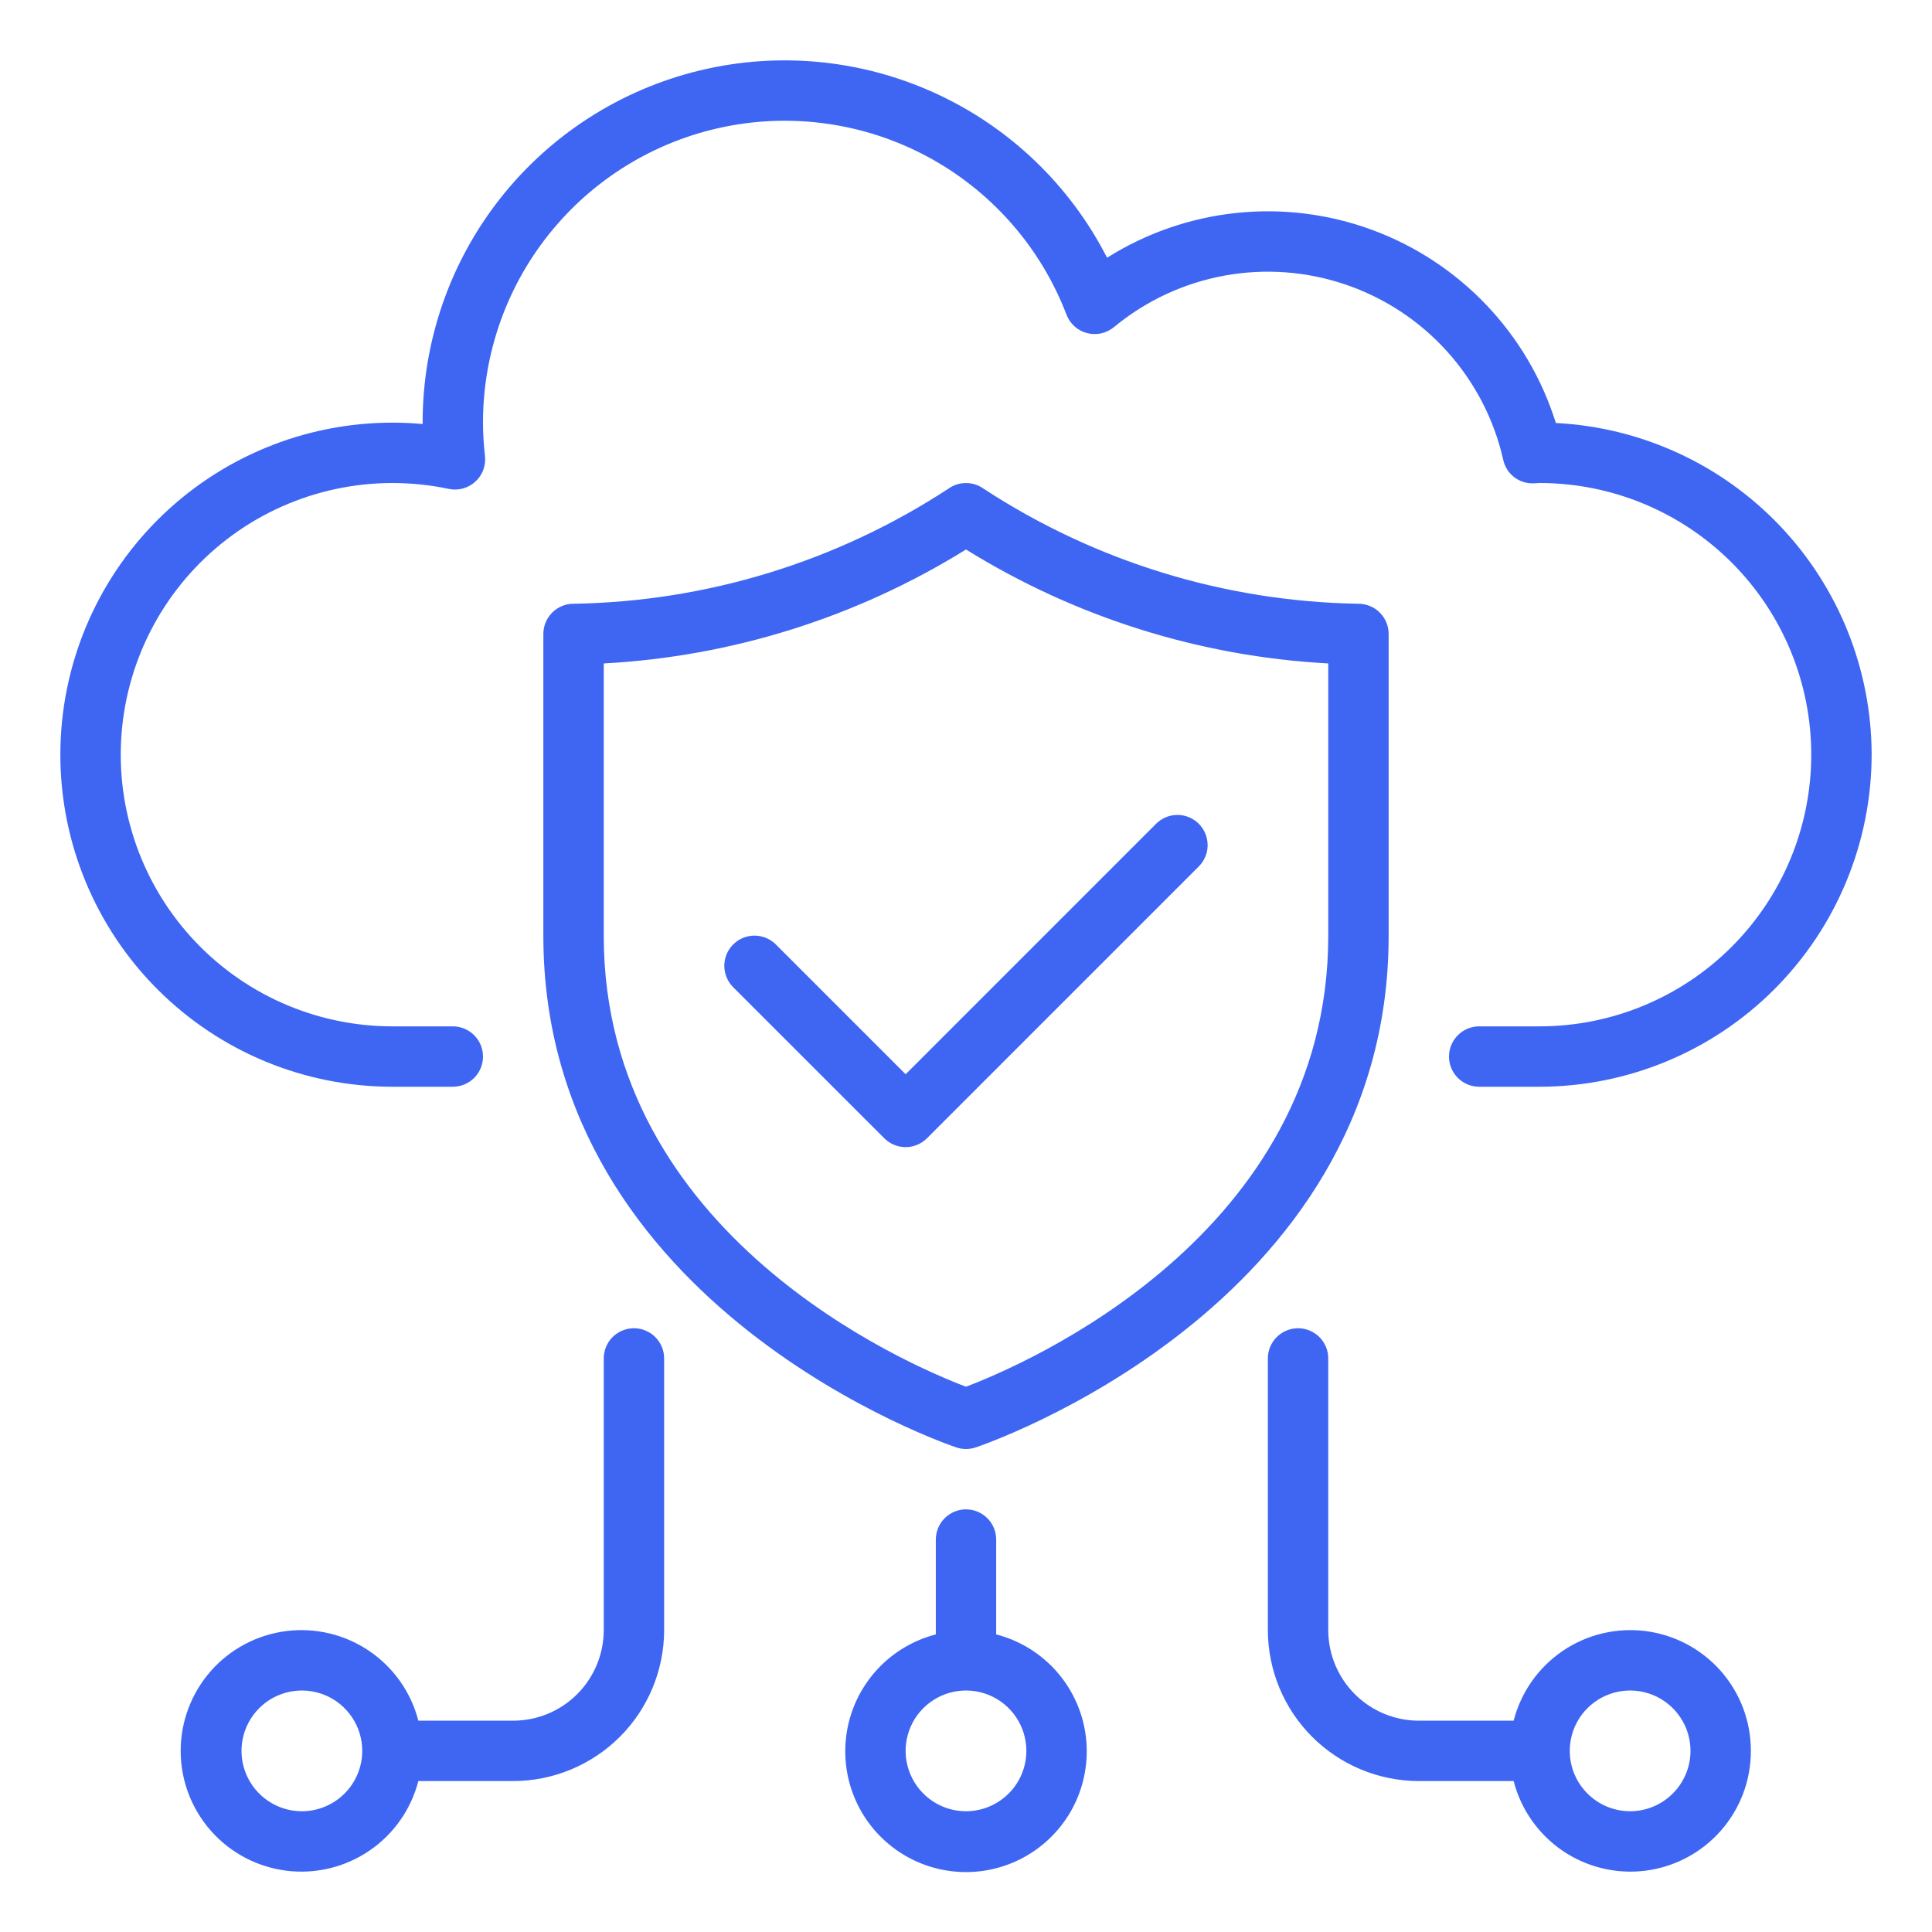
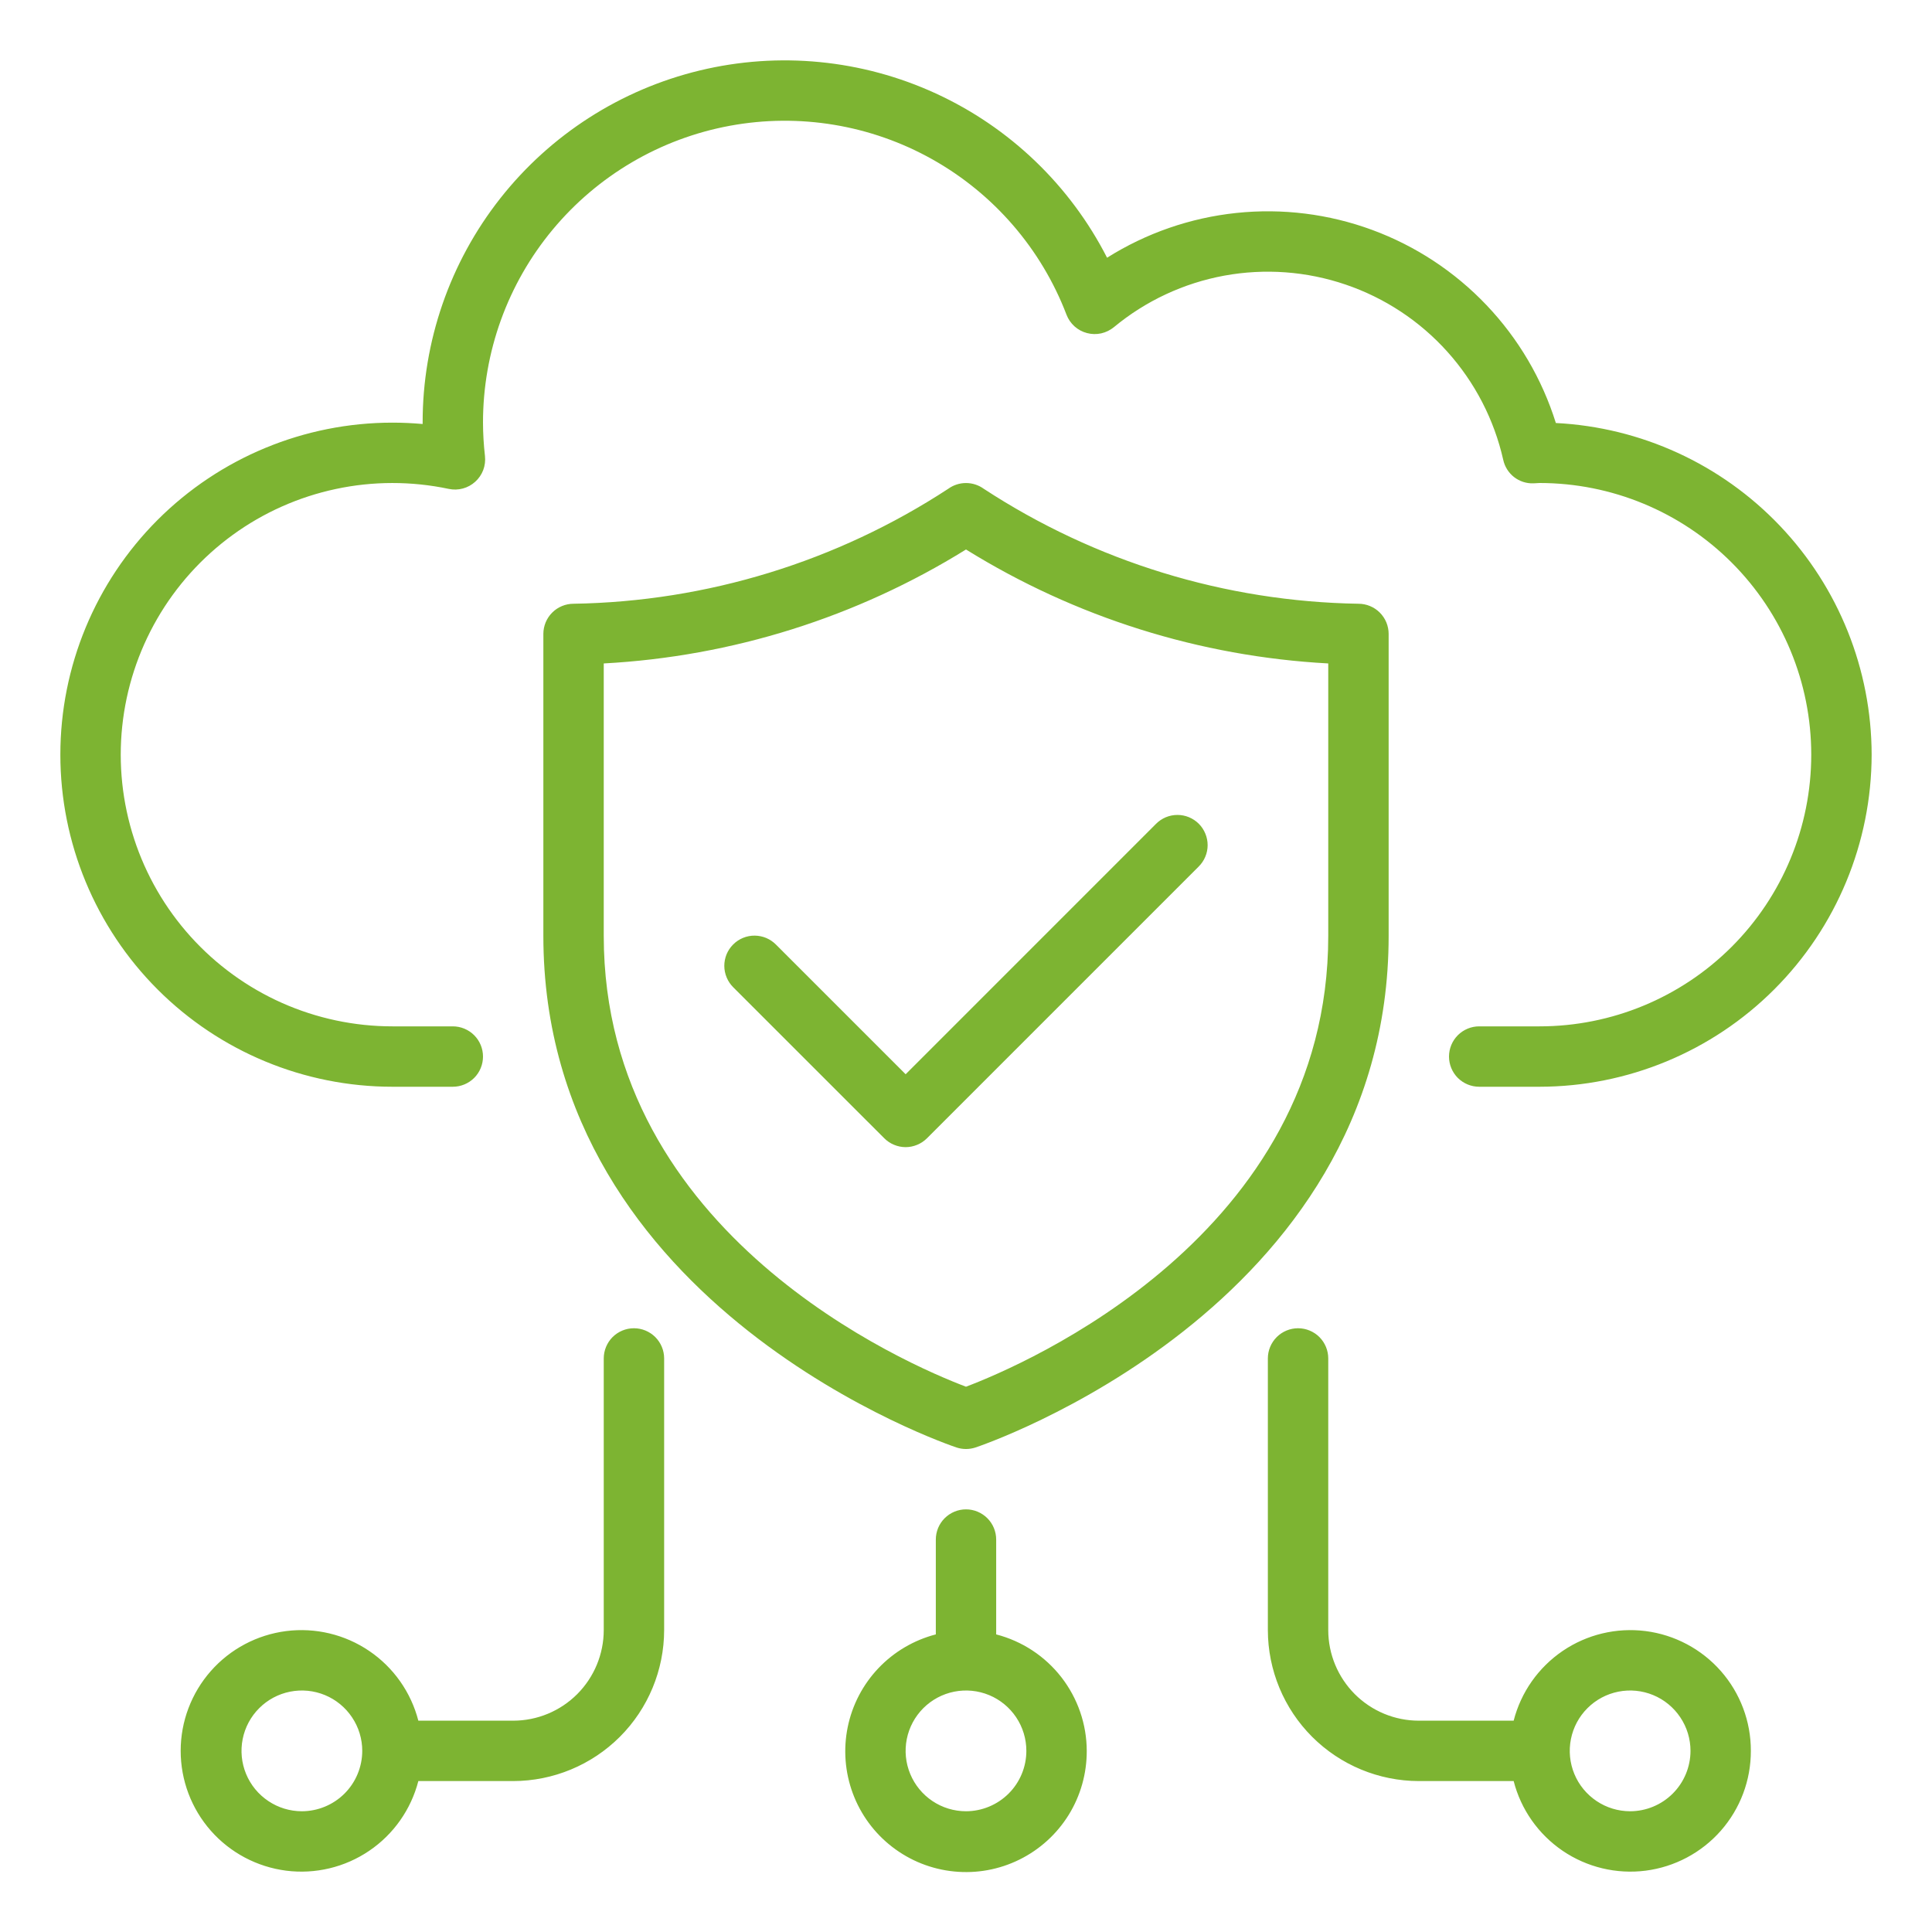
<svg xmlns="http://www.w3.org/2000/svg" width="58" height="58" viewBox="0 0 58 58" fill="none">
-   <path d="M56.188 22.656C56.184 25.299 55.133 27.833 53.264 29.702C51.396 31.571 48.862 32.622 46.219 32.625H44.406C44.166 32.625 43.935 32.529 43.765 32.36C43.596 32.19 43.5 31.959 43.5 31.719C43.5 31.478 43.596 31.248 43.765 31.078C43.935 30.908 44.166 30.812 44.406 30.812H46.219C48.382 30.812 50.456 29.953 51.986 28.424C53.516 26.894 54.375 24.819 54.375 22.656C54.375 20.493 53.516 18.419 51.986 16.889C50.456 15.359 48.382 14.5 46.219 14.5L46.036 14.51C45.825 14.518 45.619 14.451 45.453 14.322C45.288 14.193 45.172 14.009 45.128 13.804C44.855 12.596 44.277 11.478 43.449 10.557C42.621 9.636 41.571 8.943 40.399 8.544C39.227 8.144 37.971 8.052 36.753 8.275C35.535 8.499 34.395 9.031 33.441 9.821C33.33 9.912 33.199 9.976 33.059 10.008C32.918 10.039 32.772 10.036 32.633 9.999C32.494 9.963 32.365 9.894 32.258 9.798C32.151 9.702 32.068 9.581 32.017 9.447C31.261 7.47 29.835 5.819 27.989 4.783C26.143 3.747 23.992 3.391 21.91 3.776C19.828 4.161 17.947 5.264 16.593 6.892C15.239 8.52 14.499 10.57 14.5 12.688C14.501 13.022 14.521 13.357 14.559 13.689C14.575 13.832 14.557 13.976 14.507 14.111C14.456 14.245 14.374 14.365 14.268 14.461C14.162 14.558 14.034 14.628 13.896 14.665C13.757 14.703 13.612 14.707 13.472 14.677C12.354 14.441 11.198 14.441 10.081 14.68C8.963 14.918 7.908 15.388 6.984 16.06C6.06 16.733 5.287 17.591 4.716 18.581C4.145 19.571 3.788 20.67 3.669 21.807C3.55 22.943 3.671 24.092 4.025 25.179C4.378 26.265 4.956 27.266 5.721 28.115C6.486 28.964 7.42 29.643 8.464 30.108C9.508 30.572 10.639 30.812 11.781 30.812H13.594C13.834 30.812 14.065 30.908 14.235 31.078C14.405 31.248 14.5 31.478 14.5 31.719C14.5 31.959 14.405 32.19 14.235 32.36C14.065 32.529 13.834 32.625 13.594 32.625H11.781C9.137 32.625 6.602 31.575 4.732 29.705C2.863 27.836 1.812 25.3 1.812 22.656C1.812 20.012 2.863 17.477 4.732 15.607C6.602 13.738 9.137 12.688 11.781 12.688C12.082 12.688 12.385 12.702 12.688 12.729V12.688C12.686 10.247 13.506 7.876 15.016 5.958C16.526 4.04 18.637 2.687 21.01 2.115C23.383 1.543 25.88 1.787 28.097 2.807C30.315 3.827 32.124 5.563 33.235 7.737C34.409 6.998 35.737 6.538 37.117 6.393C38.496 6.248 39.891 6.422 41.193 6.902C42.495 7.381 43.669 8.154 44.625 9.159C45.582 10.164 46.294 11.375 46.708 12.699C49.263 12.828 51.671 13.933 53.435 15.786C55.199 17.639 56.184 20.098 56.188 22.656ZM41.688 28.094C41.688 39.304 29.404 43.416 29.28 43.456C29.098 43.515 28.902 43.515 28.72 43.456C28.596 43.416 16.312 39.304 16.312 28.094V19.031C16.312 18.912 16.336 18.794 16.381 18.684C16.427 18.574 16.494 18.474 16.578 18.39C16.662 18.306 16.762 18.239 16.872 18.194C16.982 18.148 17.1 18.125 17.219 18.125C21.219 18.06 25.12 16.863 28.468 14.673C28.623 14.561 28.809 14.501 29 14.501C29.191 14.501 29.377 14.561 29.532 14.673C32.88 16.863 36.781 18.06 40.781 18.125C40.9 18.125 41.018 18.148 41.128 18.194C41.238 18.239 41.338 18.306 41.422 18.39C41.506 18.474 41.573 18.574 41.619 18.684C41.664 18.794 41.688 18.912 41.688 19.031V28.094ZM39.875 19.917C36.02 19.709 32.28 18.532 29 16.496C25.72 18.532 21.98 19.709 18.125 19.917V28.094C18.125 37.086 27.269 40.975 29 41.63C30.731 40.975 39.875 37.086 39.875 28.094V19.917ZM32.625 52.562C32.627 53.241 32.44 53.907 32.083 54.484C31.725 55.061 31.213 55.526 30.605 55.826C29.997 56.127 29.316 56.251 28.641 56.183C27.966 56.116 27.323 55.861 26.786 55.446C26.248 55.032 25.838 54.474 25.602 53.838C25.366 53.202 25.313 52.513 25.449 51.848C25.585 51.183 25.905 50.57 26.373 50.078C26.84 49.587 27.437 49.236 28.094 49.066V46.219C28.094 45.978 28.189 45.748 28.359 45.578C28.529 45.408 28.76 45.312 29 45.312C29.24 45.312 29.471 45.408 29.641 45.578C29.811 45.748 29.906 45.978 29.906 46.219V49.066C30.682 49.266 31.37 49.718 31.862 50.35C32.354 50.983 32.623 51.761 32.625 52.562ZM30.812 52.562C30.812 52.204 30.706 51.854 30.507 51.556C30.308 51.258 30.025 51.025 29.694 50.888C29.362 50.751 28.998 50.715 28.646 50.785C28.295 50.855 27.972 51.027 27.718 51.281C27.465 51.534 27.292 51.857 27.222 52.209C27.152 52.56 27.188 52.925 27.326 53.256C27.463 53.587 27.695 53.87 27.993 54.069C28.291 54.269 28.642 54.375 29 54.375C29.48 54.374 29.941 54.183 30.281 53.843C30.621 53.504 30.812 53.043 30.812 52.562ZM52.562 52.562C52.564 53.444 52.244 54.296 51.662 54.958C51.08 55.62 50.276 56.047 49.402 56.159C48.527 56.27 47.642 56.058 46.913 55.563C46.184 55.067 45.66 54.323 45.441 53.469H42.594C41.392 53.467 40.241 52.989 39.391 52.14C38.542 51.291 38.064 50.139 38.062 48.938V40.781C38.062 40.541 38.158 40.31 38.328 40.14C38.498 39.971 38.728 39.875 38.969 39.875C39.209 39.875 39.44 39.971 39.61 40.14C39.779 40.31 39.875 40.541 39.875 40.781V48.938C39.876 49.658 40.163 50.349 40.672 50.859C41.182 51.369 41.873 51.656 42.594 51.656H45.441C45.66 50.802 46.184 50.058 46.913 49.562C47.642 49.067 48.527 48.855 49.402 48.966C50.276 49.078 51.08 49.505 51.662 50.167C52.244 50.829 52.564 51.681 52.562 52.562ZM50.75 52.562C50.75 52.204 50.644 51.854 50.444 51.556C50.245 51.258 49.962 51.025 49.631 50.888C49.3 50.751 48.935 50.715 48.584 50.785C48.232 50.855 47.909 51.027 47.656 51.281C47.402 51.534 47.23 51.857 47.16 52.209C47.09 52.56 47.126 52.925 47.263 53.256C47.4 53.587 47.633 53.87 47.931 54.069C48.229 54.269 48.579 54.375 48.938 54.375C49.418 54.374 49.879 54.183 50.218 53.843C50.558 53.504 50.749 53.043 50.75 52.562ZM19.938 40.781V48.938C19.936 50.139 19.458 51.291 18.609 52.14C17.759 52.989 16.608 53.467 15.406 53.469H12.559C12.338 54.323 11.814 55.068 11.083 55.563C10.353 56.058 9.467 56.27 8.592 56.159C7.717 56.047 6.912 55.621 6.329 54.959C5.746 54.297 5.424 53.445 5.424 52.562C5.424 51.68 5.746 50.828 6.329 50.166C6.912 49.504 7.717 49.078 8.592 48.966C9.467 48.855 10.353 49.067 11.083 49.562C11.814 50.057 12.338 50.802 12.559 51.656H15.406C16.127 51.656 16.818 51.369 17.328 50.859C17.837 50.349 18.124 49.658 18.125 48.938V40.781C18.125 40.541 18.221 40.31 18.39 40.14C18.56 39.971 18.791 39.875 19.031 39.875C19.272 39.875 19.502 39.971 19.672 40.14C19.842 40.31 19.938 40.541 19.938 40.781ZM10.875 52.562C10.875 52.204 10.769 51.854 10.569 51.556C10.37 51.258 10.087 51.025 9.756 50.888C9.425 50.751 9.06 50.715 8.709 50.785C8.357 50.855 8.034 51.027 7.781 51.281C7.527 51.534 7.355 51.857 7.285 52.209C7.215 52.56 7.251 52.925 7.388 53.256C7.525 53.587 7.757 53.87 8.056 54.069C8.354 54.269 8.704 54.375 9.062 54.375C9.543 54.374 10.004 54.183 10.344 53.843C10.683 53.504 10.874 53.043 10.875 52.562ZM23.297 28.359C23.213 28.274 23.113 28.206 23.003 28.159C22.893 28.113 22.774 28.089 22.655 28.088C22.535 28.087 22.416 28.111 22.306 28.156C22.195 28.202 22.094 28.269 22.01 28.354C21.925 28.438 21.858 28.539 21.812 28.649C21.767 28.76 21.744 28.879 21.744 28.998C21.745 29.118 21.769 29.236 21.816 29.347C21.862 29.457 21.93 29.557 22.015 29.641L26.547 34.172C26.631 34.256 26.731 34.323 26.841 34.368C26.951 34.414 27.069 34.438 27.188 34.438C27.306 34.438 27.424 34.414 27.534 34.368C27.644 34.323 27.744 34.256 27.828 34.172L35.984 26.016C36.069 25.932 36.137 25.832 36.183 25.722C36.23 25.611 36.254 25.493 36.254 25.374C36.254 25.254 36.231 25.136 36.185 25.026C36.14 24.915 36.073 24.815 35.989 24.73C35.904 24.646 35.804 24.579 35.693 24.533C35.583 24.488 35.464 24.464 35.345 24.465C35.225 24.465 35.107 24.489 34.997 24.535C34.887 24.582 34.787 24.649 34.703 24.734L27.188 32.25L23.297 28.359Z" fill="#3E66F3" />
+   <path d="M56.188 22.656C56.184 25.299 55.133 27.833 53.264 29.702C51.396 31.571 48.862 32.622 46.219 32.625H44.406C44.166 32.625 43.935 32.529 43.765 32.36C43.596 32.19 43.5 31.959 43.5 31.719C43.5 31.478 43.596 31.248 43.765 31.078C43.935 30.908 44.166 30.812 44.406 30.812H46.219C48.382 30.812 50.456 29.953 51.986 28.424C53.516 26.894 54.375 24.819 54.375 22.656C54.375 20.493 53.516 18.419 51.986 16.889C50.456 15.359 48.382 14.5 46.219 14.5L46.036 14.51C45.825 14.518 45.619 14.451 45.453 14.322C45.288 14.193 45.172 14.009 45.128 13.804C44.855 12.596 44.277 11.478 43.449 10.557C42.621 9.636 41.571 8.943 40.399 8.544C39.227 8.144 37.971 8.052 36.753 8.275C35.535 8.499 34.395 9.031 33.441 9.821C33.33 9.912 33.199 9.976 33.059 10.008C32.918 10.039 32.772 10.036 32.633 9.999C32.494 9.963 32.365 9.894 32.258 9.798C32.151 9.702 32.068 9.581 32.017 9.447C31.261 7.47 29.835 5.819 27.989 4.783C26.143 3.747 23.992 3.391 21.91 3.776C19.828 4.161 17.947 5.264 16.593 6.892C15.239 8.52 14.499 10.57 14.5 12.688C14.501 13.022 14.521 13.357 14.559 13.689C14.575 13.832 14.557 13.976 14.507 14.111C14.456 14.245 14.374 14.365 14.268 14.461C14.162 14.558 14.034 14.628 13.896 14.665C13.757 14.703 13.612 14.707 13.472 14.677C12.354 14.441 11.198 14.441 10.081 14.68C8.963 14.918 7.908 15.388 6.984 16.06C6.06 16.733 5.287 17.591 4.716 18.581C4.145 19.571 3.788 20.67 3.669 21.807C3.55 22.943 3.671 24.092 4.025 25.179C4.378 26.265 4.956 27.266 5.721 28.115C6.486 28.964 7.42 29.643 8.464 30.108C9.508 30.572 10.639 30.812 11.781 30.812H13.594C13.834 30.812 14.065 30.908 14.235 31.078C14.405 31.248 14.5 31.478 14.5 31.719C14.5 31.959 14.405 32.19 14.235 32.36C14.065 32.529 13.834 32.625 13.594 32.625H11.781C9.137 32.625 6.602 31.575 4.732 29.705C2.863 27.836 1.812 25.3 1.812 22.656C1.812 20.012 2.863 17.477 4.732 15.607C6.602 13.738 9.137 12.688 11.781 12.688C12.082 12.688 12.385 12.702 12.688 12.729V12.688C12.686 10.247 13.506 7.876 15.016 5.958C16.526 4.04 18.637 2.687 21.01 2.115C23.383 1.543 25.88 1.787 28.097 2.807C30.315 3.827 32.124 5.563 33.235 7.737C34.409 6.998 35.737 6.538 37.117 6.393C38.496 6.248 39.891 6.422 41.193 6.902C42.495 7.381 43.669 8.154 44.625 9.159C45.582 10.164 46.294 11.375 46.708 12.699C49.263 12.828 51.671 13.933 53.435 15.786C55.199 17.639 56.184 20.098 56.188 22.656ZM41.688 28.094C41.688 39.304 29.404 43.416 29.28 43.456C29.098 43.515 28.902 43.515 28.72 43.456C28.596 43.416 16.312 39.304 16.312 28.094V19.031C16.312 18.912 16.336 18.794 16.381 18.684C16.427 18.574 16.494 18.474 16.578 18.39C16.662 18.306 16.762 18.239 16.872 18.194C16.982 18.148 17.1 18.125 17.219 18.125C21.219 18.06 25.12 16.863 28.468 14.673C28.623 14.561 28.809 14.501 29 14.501C29.191 14.501 29.377 14.561 29.532 14.673C32.88 16.863 36.781 18.06 40.781 18.125C40.9 18.125 41.018 18.148 41.128 18.194C41.238 18.239 41.338 18.306 41.422 18.39C41.506 18.474 41.573 18.574 41.619 18.684C41.664 18.794 41.688 18.912 41.688 19.031V28.094ZM39.875 19.917C36.02 19.709 32.28 18.532 29 16.496C25.72 18.532 21.98 19.709 18.125 19.917V28.094C18.125 37.086 27.269 40.975 29 41.63C30.731 40.975 39.875 37.086 39.875 28.094V19.917ZM32.625 52.562C32.627 53.241 32.44 53.907 32.083 54.484C31.725 55.061 31.213 55.526 30.605 55.826C29.997 56.127 29.316 56.251 28.641 56.183C27.966 56.116 27.323 55.861 26.786 55.446C26.248 55.032 25.838 54.474 25.602 53.838C25.366 53.202 25.313 52.513 25.449 51.848C25.585 51.183 25.905 50.57 26.373 50.078C26.84 49.587 27.437 49.236 28.094 49.066V46.219C28.094 45.978 28.189 45.748 28.359 45.578C28.529 45.408 28.76 45.312 29 45.312C29.24 45.312 29.471 45.408 29.641 45.578C29.811 45.748 29.906 45.978 29.906 46.219V49.066C30.682 49.266 31.37 49.718 31.862 50.35C32.354 50.983 32.623 51.761 32.625 52.562ZM30.812 52.562C30.812 52.204 30.706 51.854 30.507 51.556C30.308 51.258 30.025 51.025 29.694 50.888C29.362 50.751 28.998 50.715 28.646 50.785C28.295 50.855 27.972 51.027 27.718 51.281C27.465 51.534 27.292 51.857 27.222 52.209C27.152 52.56 27.188 52.925 27.326 53.256C27.463 53.587 27.695 53.87 27.993 54.069C28.291 54.269 28.642 54.375 29 54.375C29.48 54.374 29.941 54.183 30.281 53.843C30.621 53.504 30.812 53.043 30.812 52.562ZM52.562 52.562C52.564 53.444 52.244 54.296 51.662 54.958C51.08 55.62 50.276 56.047 49.402 56.159C48.527 56.27 47.642 56.058 46.913 55.563C46.184 55.067 45.66 54.323 45.441 53.469H42.594C41.392 53.467 40.241 52.989 39.391 52.14C38.542 51.291 38.064 50.139 38.062 48.938V40.781C38.062 40.541 38.158 40.31 38.328 40.14C38.498 39.971 38.728 39.875 38.969 39.875C39.209 39.875 39.44 39.971 39.61 40.14C39.779 40.31 39.875 40.541 39.875 40.781V48.938C39.876 49.658 40.163 50.349 40.672 50.859C41.182 51.369 41.873 51.656 42.594 51.656H45.441C45.66 50.802 46.184 50.058 46.913 49.562C47.642 49.067 48.527 48.855 49.402 48.966C50.276 49.078 51.08 49.505 51.662 50.167C52.244 50.829 52.564 51.681 52.562 52.562ZM50.75 52.562C50.75 52.204 50.644 51.854 50.444 51.556C50.245 51.258 49.962 51.025 49.631 50.888C49.3 50.751 48.935 50.715 48.584 50.785C48.232 50.855 47.909 51.027 47.656 51.281C47.402 51.534 47.23 51.857 47.16 52.209C47.09 52.56 47.126 52.925 47.263 53.256C47.4 53.587 47.633 53.87 47.931 54.069C48.229 54.269 48.579 54.375 48.938 54.375C49.418 54.374 49.879 54.183 50.218 53.843C50.558 53.504 50.749 53.043 50.75 52.562ZM19.938 40.781V48.938C19.936 50.139 19.458 51.291 18.609 52.14C17.759 52.989 16.608 53.467 15.406 53.469H12.559C12.338 54.323 11.814 55.068 11.083 55.563C10.353 56.058 9.467 56.27 8.592 56.159C7.717 56.047 6.912 55.621 6.329 54.959C5.746 54.297 5.424 53.445 5.424 52.562C5.424 51.68 5.746 50.828 6.329 50.166C6.912 49.504 7.717 49.078 8.592 48.966C9.467 48.855 10.353 49.067 11.083 49.562C11.814 50.057 12.338 50.802 12.559 51.656H15.406C16.127 51.656 16.818 51.369 17.328 50.859C17.837 50.349 18.124 49.658 18.125 48.938V40.781C18.125 40.541 18.221 40.31 18.39 40.14C18.56 39.971 18.791 39.875 19.031 39.875C19.272 39.875 19.502 39.971 19.672 40.14C19.842 40.31 19.938 40.541 19.938 40.781ZM10.875 52.562C10.875 52.204 10.769 51.854 10.569 51.556C10.37 51.258 10.087 51.025 9.756 50.888C9.425 50.751 9.06 50.715 8.709 50.785C8.357 50.855 8.034 51.027 7.781 51.281C7.527 51.534 7.355 51.857 7.285 52.209C7.215 52.56 7.251 52.925 7.388 53.256C7.525 53.587 7.757 53.87 8.056 54.069C8.354 54.269 8.704 54.375 9.062 54.375C9.543 54.374 10.004 54.183 10.344 53.843C10.683 53.504 10.874 53.043 10.875 52.562ZM23.297 28.359C23.213 28.274 23.113 28.206 23.003 28.159C22.893 28.113 22.774 28.089 22.655 28.088C22.535 28.087 22.416 28.111 22.306 28.156C22.195 28.202 22.094 28.269 22.01 28.354C21.925 28.438 21.858 28.539 21.812 28.649C21.767 28.76 21.744 28.879 21.744 28.998C21.745 29.118 21.769 29.236 21.816 29.347C21.862 29.457 21.93 29.557 22.015 29.641L26.547 34.172C26.631 34.256 26.731 34.323 26.841 34.368C26.951 34.414 27.069 34.438 27.188 34.438C27.306 34.438 27.424 34.414 27.534 34.368C27.644 34.323 27.744 34.256 27.828 34.172L35.984 26.016C36.069 25.932 36.137 25.832 36.183 25.722C36.23 25.611 36.254 25.493 36.254 25.374C36.254 25.254 36.231 25.136 36.185 25.026C36.14 24.915 36.073 24.815 35.989 24.73C35.904 24.646 35.804 24.579 35.693 24.533C35.583 24.488 35.464 24.464 35.345 24.465C35.225 24.465 35.107 24.489 34.997 24.535C34.887 24.582 34.787 24.649 34.703 24.734L27.188 32.25L23.297 28.359Z" fill="#7db432" />
</svg>
